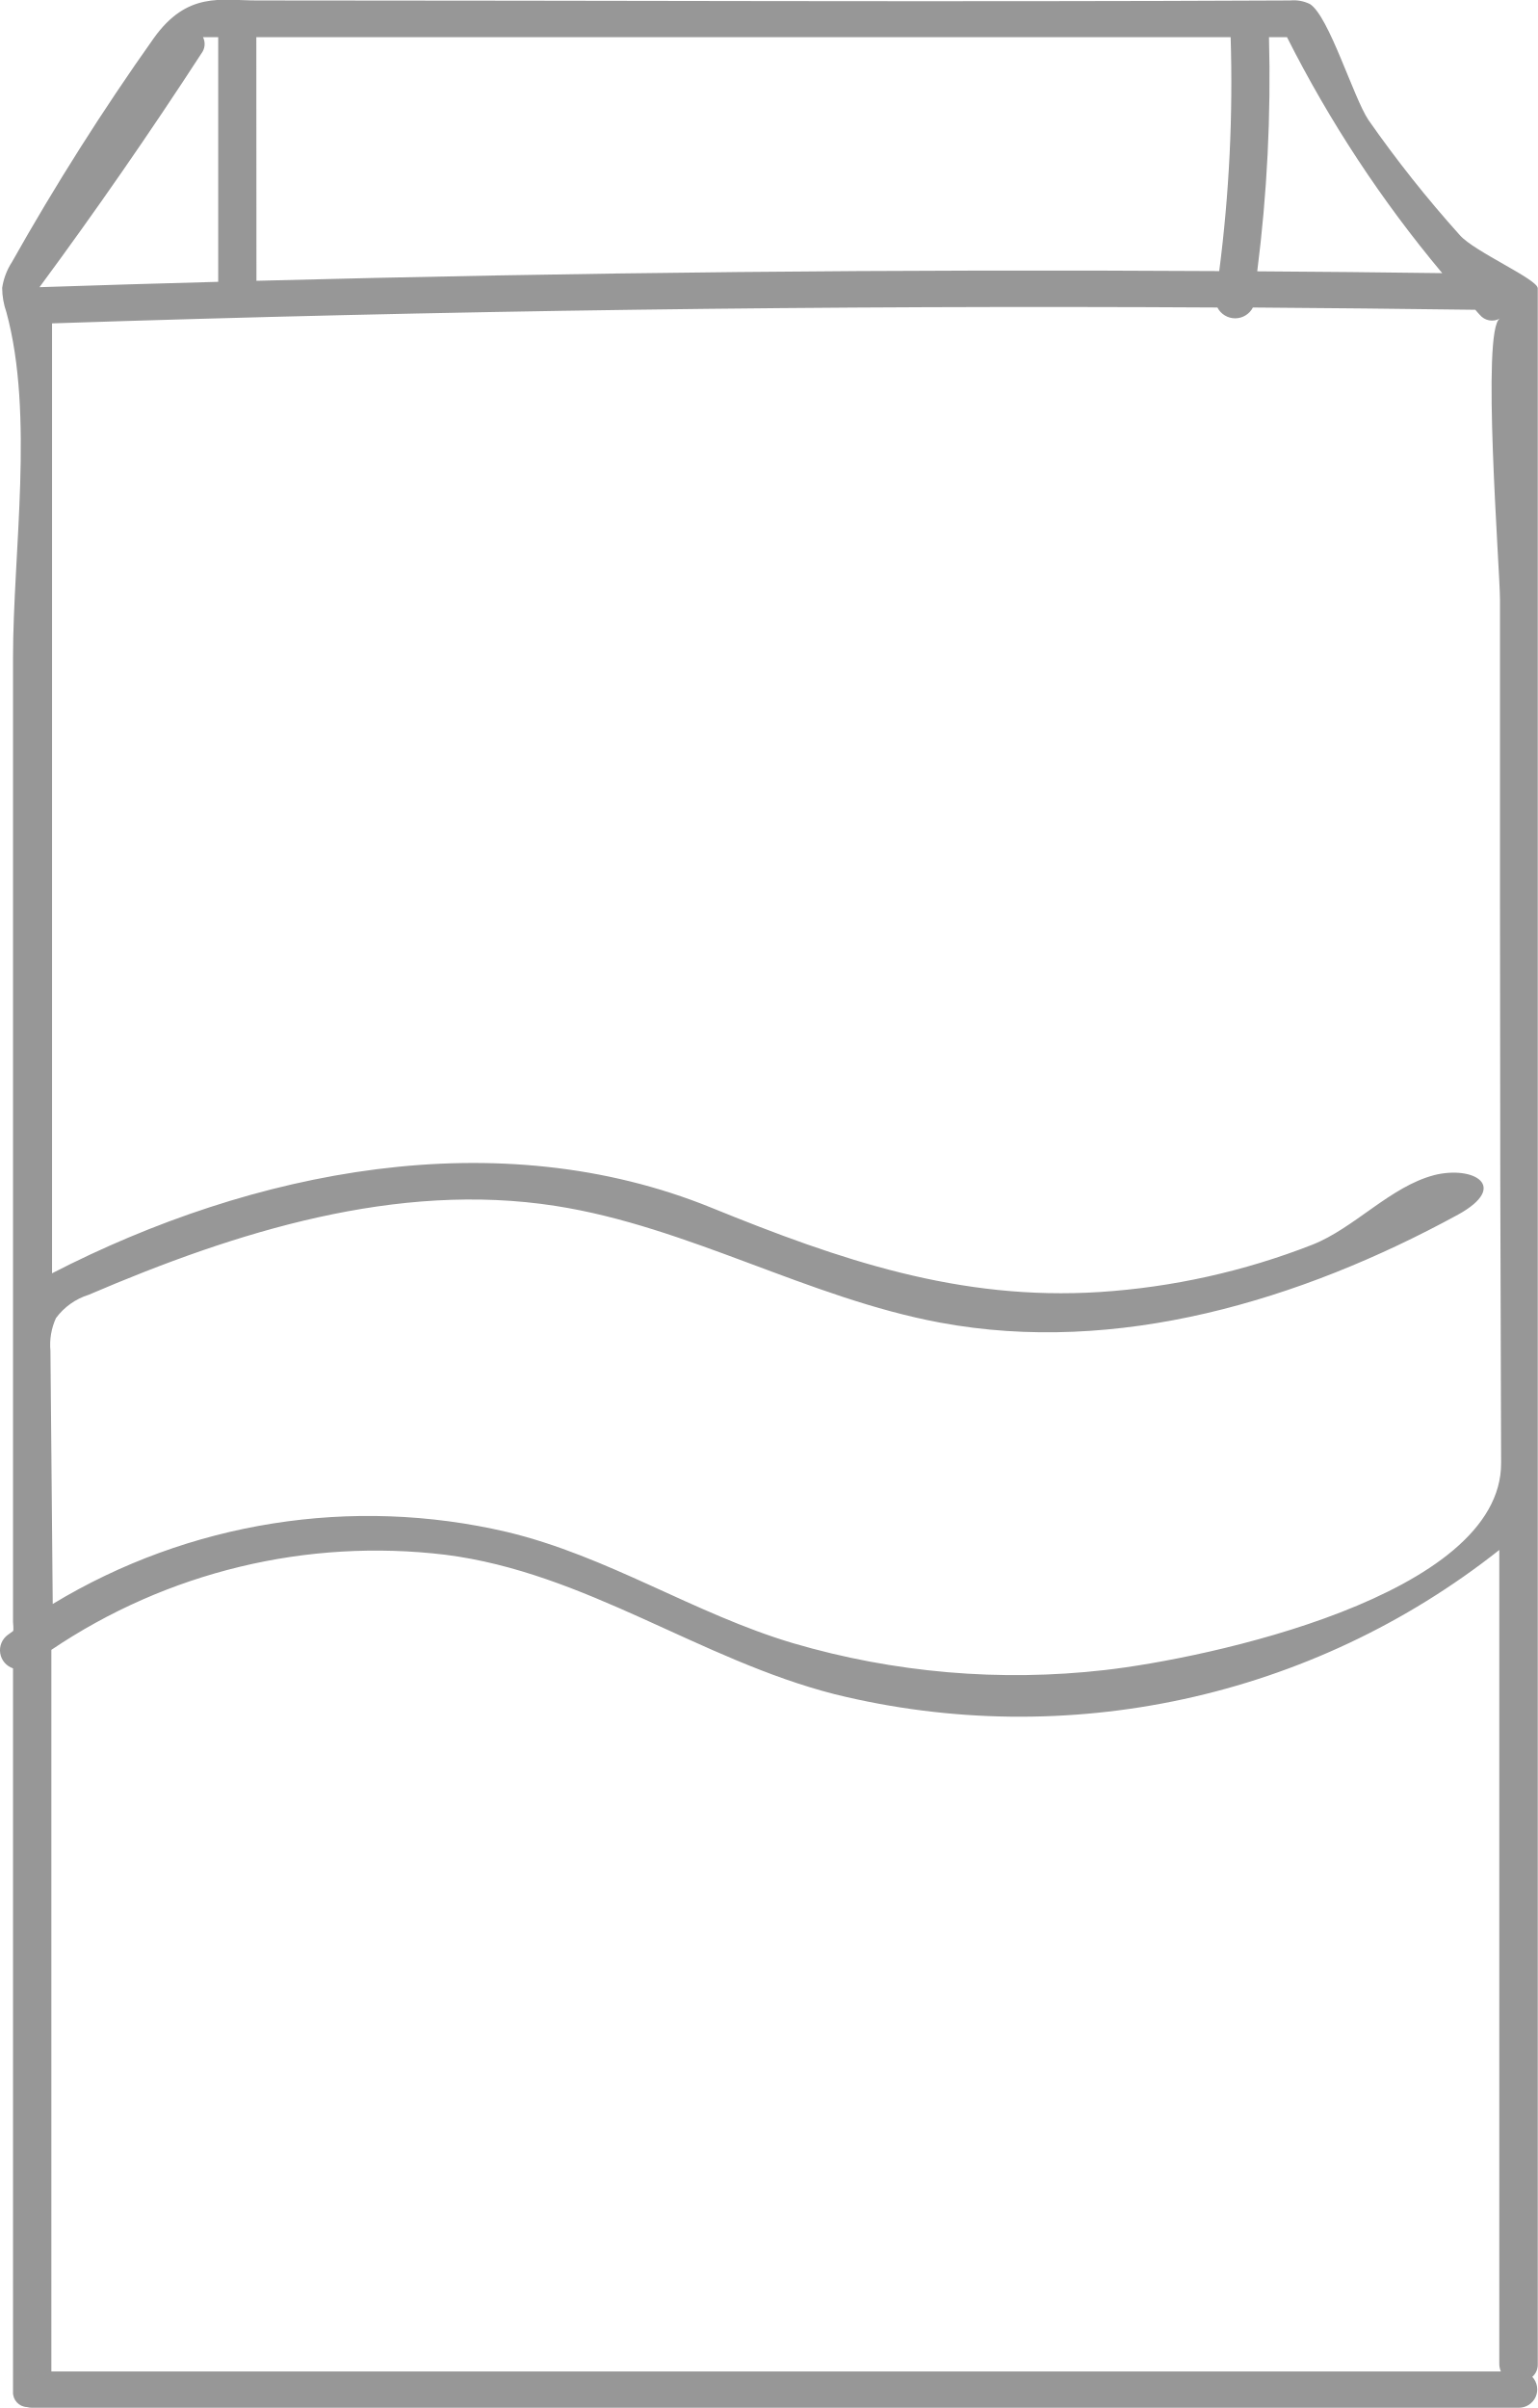
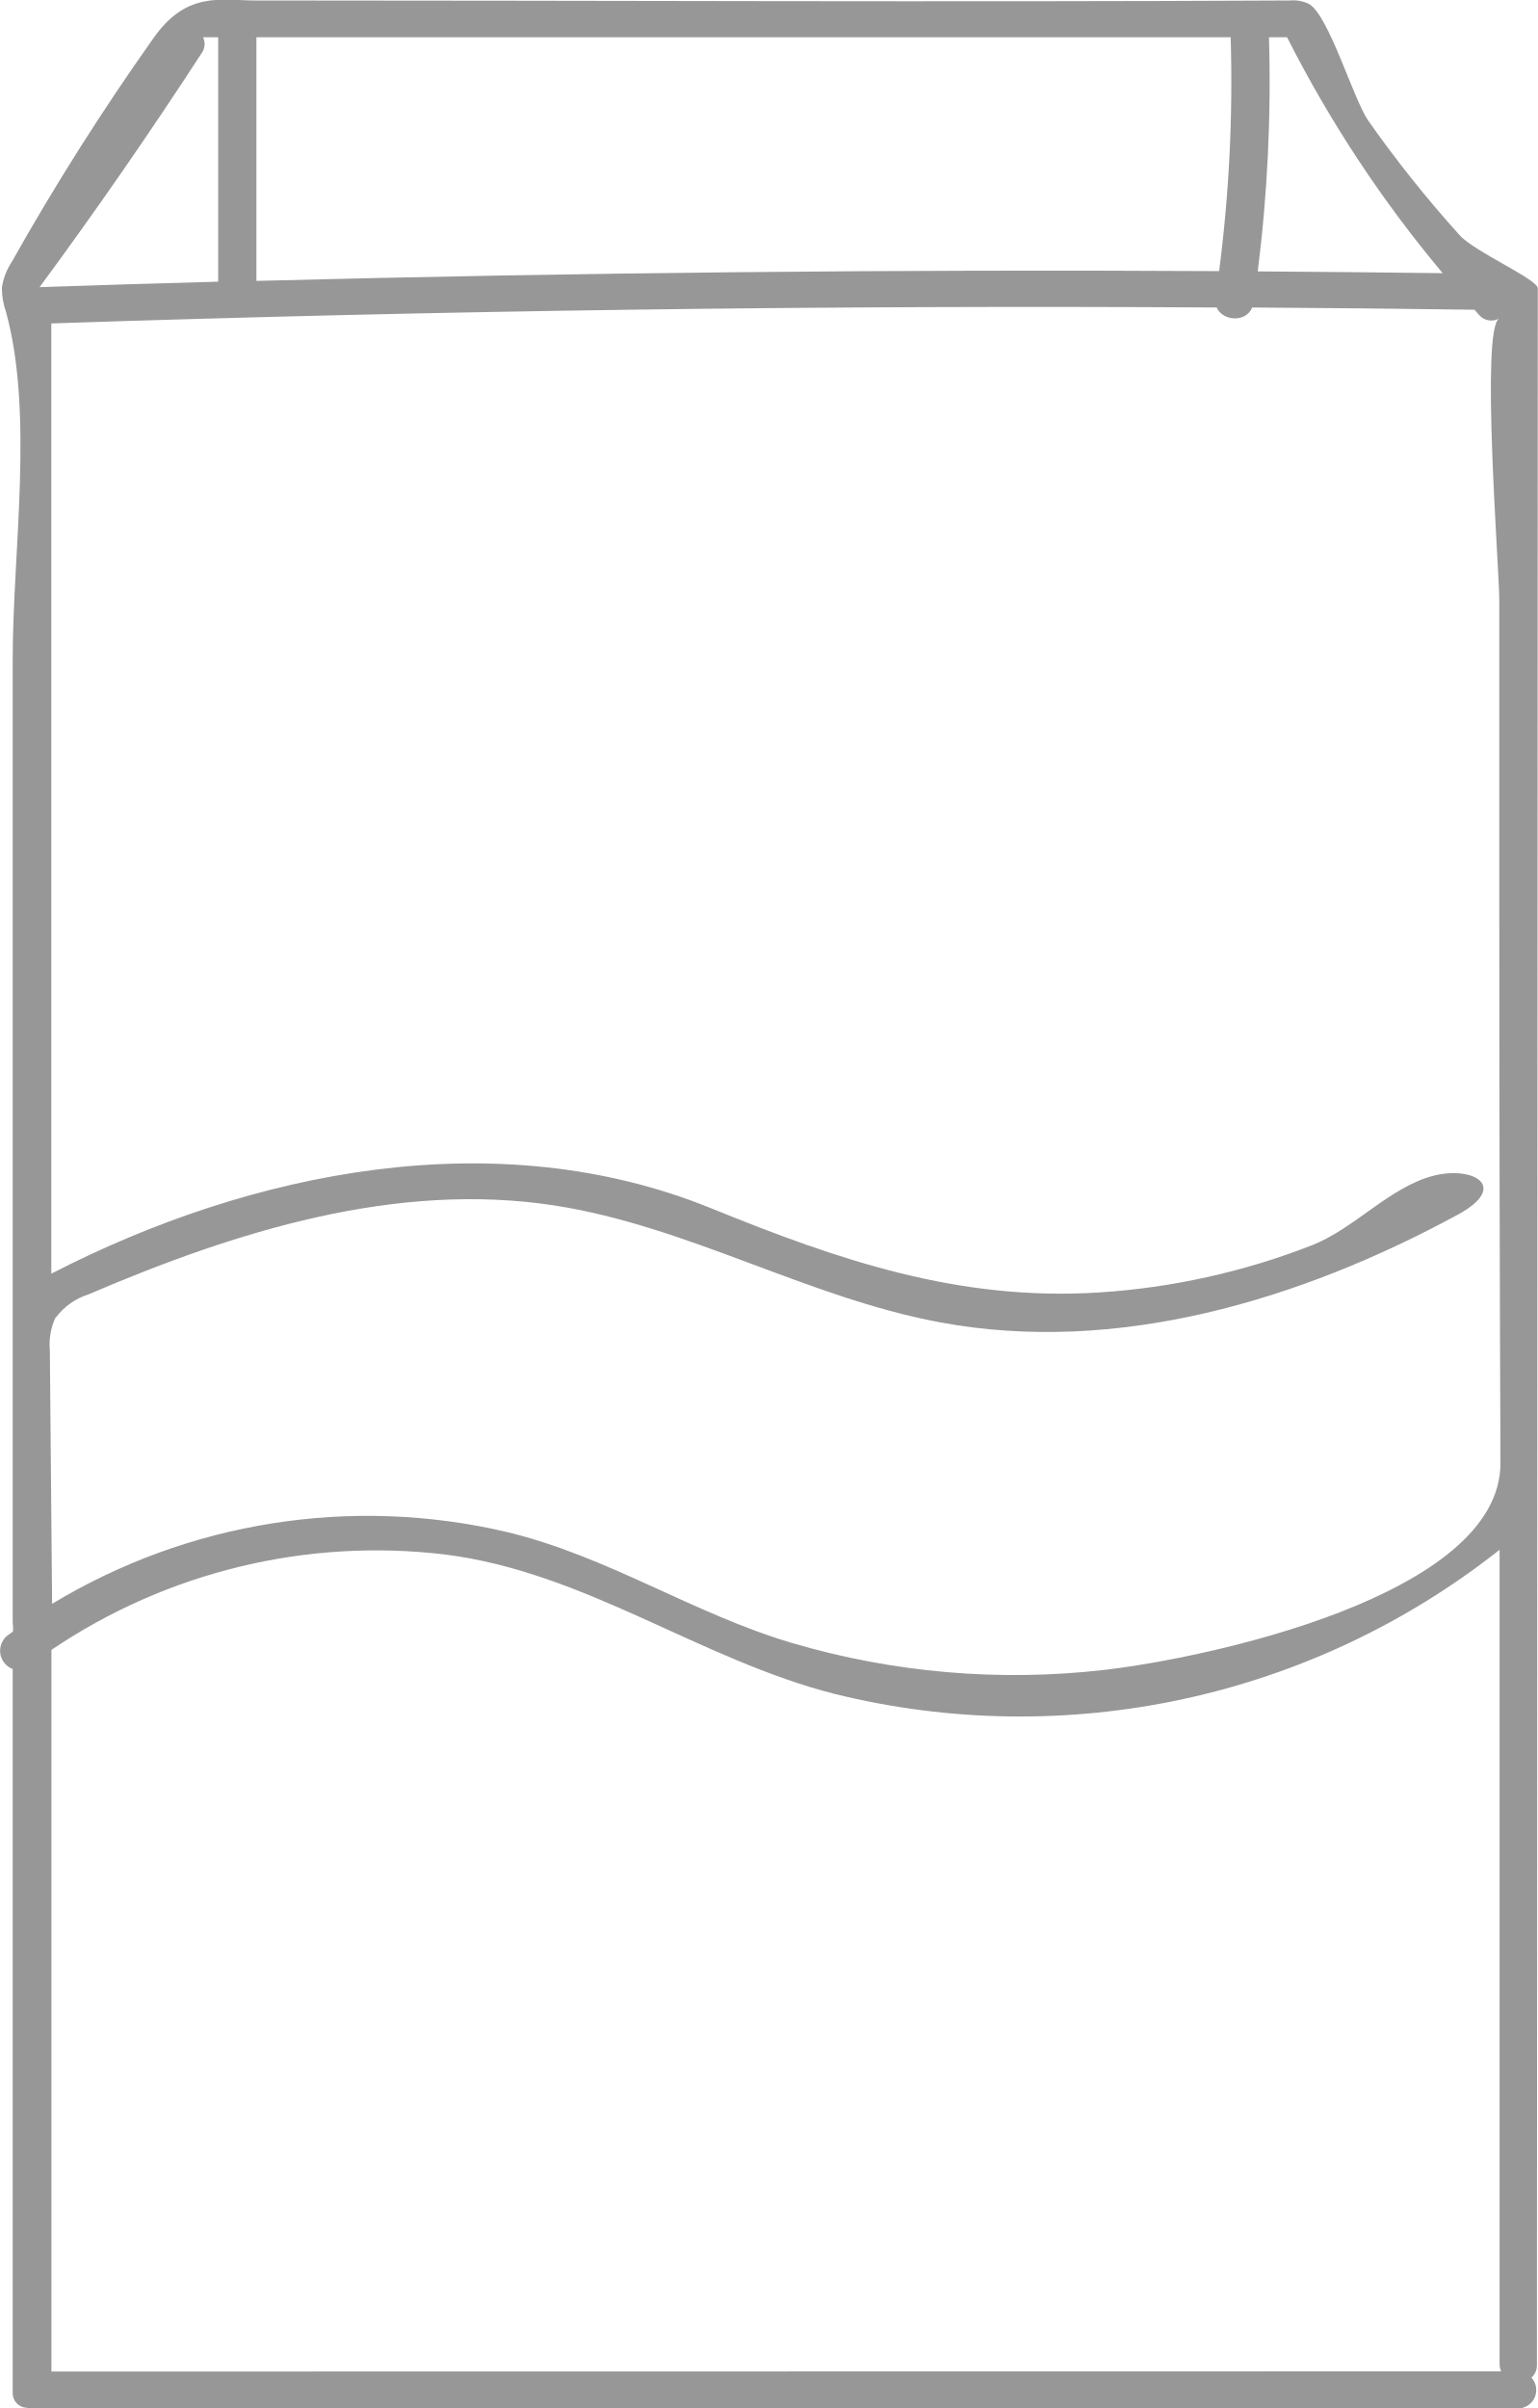
- <svg xmlns="http://www.w3.org/2000/svg" viewBox="0 0 134.75 210.96">
+ <svg xmlns="http://www.w3.org/2000/svg" viewBox="0 0 157.31 246.29">
  <defs>
    <style>.cls-1{fill:#979797;}</style>
  </defs>
  <g id="Logo_FIXED" data-name="Logo — FIXED">
-     <path class="cls-1" d="M267.37,119.78c0-.8-5.58-3.22-6.83-4.66a105.19,105.19,0,0,1-8-10.08c-1.31-1.94-3.47-9.14-5.14-10.17a3.23,3.23,0,0,0-1.72-.31c-30.19.15-60.39,0-90.58,0-3.08,0-6.05-.82-9,3.31a223.65,223.65,0,0,0-12.43,19.62,5.67,5.67,0,0,0-.85,2.25,6.54,6.54,0,0,0,.37,2.13c2.45,9,.58,21,.58,30.34v84.39c0,.09.08.77,0,.82l-.46.33a1.67,1.67,0,0,0,.46,2.93v63.38a1.28,1.28,0,0,0,1.22,1.34,1.63,1.63,0,0,0,.45.06H265.69a1.61,1.61,0,0,0,1.2-2.71,1.41,1.41,0,0,0,.48-1.11Zm-23.55-22h1.58A107.82,107.82,0,0,0,259,118.45q-8.1-.11-16.21-.16A133.84,133.84,0,0,0,243.82,97.78Zm-88.73,0h85.37a128.66,128.66,0,0,1-1,20.49q-42.18-.26-84.36.85Zm-4.79,1.39a1.34,1.34,0,0,0,.12-1.39h1.33v21.43q-7.83.21-15.66.47Q143.5,109.64,150.3,99.17Zm108,98.3c-3.85,1-7,4.65-10.69,6.1A62.14,62.14,0,0,1,229,207.71c-12.31.79-22.81-2.82-34-7.37-18.74-7.63-40.23-3.32-57.81,5.73V122.85q51-1.69,102.11-1.39a1.75,1.75,0,0,0,3.11,0q9.75.07,19.49.2c.13.15.25.3.39.44a1.39,1.39,0,0,0,1.77.32c-1.66.86,0,21.95,0,24.65v25.83q0,24.89.1,49.78c.05,11.68-25.88,17.15-34.73,18.15a69.18,69.18,0,0,1-27.3-2.35c-8.71-2.59-16.18-7.62-25.09-9.75a53.41,53.41,0,0,0-39.79,6.31q-.1-11.09-.2-22.18a5.65,5.65,0,0,1,.48-2.86l0,0a5.66,5.66,0,0,1,2.88-2.05c12.93-5.54,27-9.95,40.91-7.78,11.61,1.81,22.12,8.07,33.67,10.22,15.5,2.89,31.56-1.91,45.4-9.46C264.91,198.43,261.74,196.61,258.29,197.47ZM137.13,302.28V239.06a50.85,50.85,0,0,1,34.53-8.33c12.29,1.56,22.27,9.2,34.12,12.22A67.73,67.73,0,0,0,264,230.31v71.31a1.69,1.69,0,0,0,.14.66Z" transform="translate(-132.63 -94.52)" />
+     <path class="cls-1" d="M279.5,107.49c0-.93-6.52-3.76-8-5.44a123.32,123.32,0,0,1-9.38-11.76c-1.52-2.27-4-10.68-6-11.87a3.7,3.7,0,0,0-2-.37c-35.25.18-70.51,0-105.76,0-3.59,0-7.06-1-10.47,3.85a260,260,0,0,0-14.51,22.91,6.45,6.45,0,0,0-1,2.63,7.67,7.67,0,0,0,.43,2.49c2.86,10.44.68,24.57.68,35.42V243.9c0,.1.09.89,0,1l-.54.38a2,2,0,0,0,.54,3.43v74a1.49,1.49,0,0,0,1.42,1.56,2.13,2.13,0,0,0,.53.07h152a1.89,1.89,0,0,0,1.41-3.16,1.67,1.67,0,0,0,.56-1.31ZM252,81.81h1.85a126.29,126.29,0,0,0,15.92,24.13q-9.45-.12-18.92-.18A154.6,154.6,0,0,0,252,81.81Zm-103.58,0h99.66a150.5,150.5,0,0,1-1.18,23.92q-49.25-.28-98.48,1Zm-5.6,1.62a1.58,1.58,0,0,0,.14-1.62h1.55v25q-9.13.25-18.27.56Q134.88,95.65,142.82,83.43ZM127.88,212.78a6.71,6.71,0,0,1,3.36-2.39c15.1-6.47,31.53-11.61,47.76-9.08,13.55,2.11,25.82,9.42,39.31,11.93,18.09,3.38,36.84-2.23,53-11,5.31-2.89,1.6-5-2.43-4-4.49,1.13-8.13,5.42-12.47,7.12a72.59,72.59,0,0,1-21.76,4.83c-14.37.92-26.64-3.29-39.72-8.61-21.88-8.9-47-3.87-67.49,6.69V111.08q59.58-2,119.21-1.63c.61,1.4,3,1.57,3.63,0q11.37.07,22.75.23l.45.52a1.65,1.65,0,0,0,2.08.37c-1.94,1,0,25.63,0,28.78v30.14q0,29.07.12,58.13c.06,13.63-30.21,20-40.55,21.18a80.56,80.56,0,0,1-31.87-2.74c-10.17-3-18.89-8.9-29.28-11.38a62.35,62.35,0,0,0-46.46,7.36l-.23-25.89a6.64,6.64,0,0,1,.55-3.34Zm-.43,107.78V246.75A59.29,59.29,0,0,1,167.76,237c14.35,1.82,26,10.74,39.83,14.26a79.07,79.07,0,0,0,68-14.75v83.25a1.94,1.94,0,0,0,.16.78Z" transform="translate(-122.19 -78)" />
  </g>
</svg>
